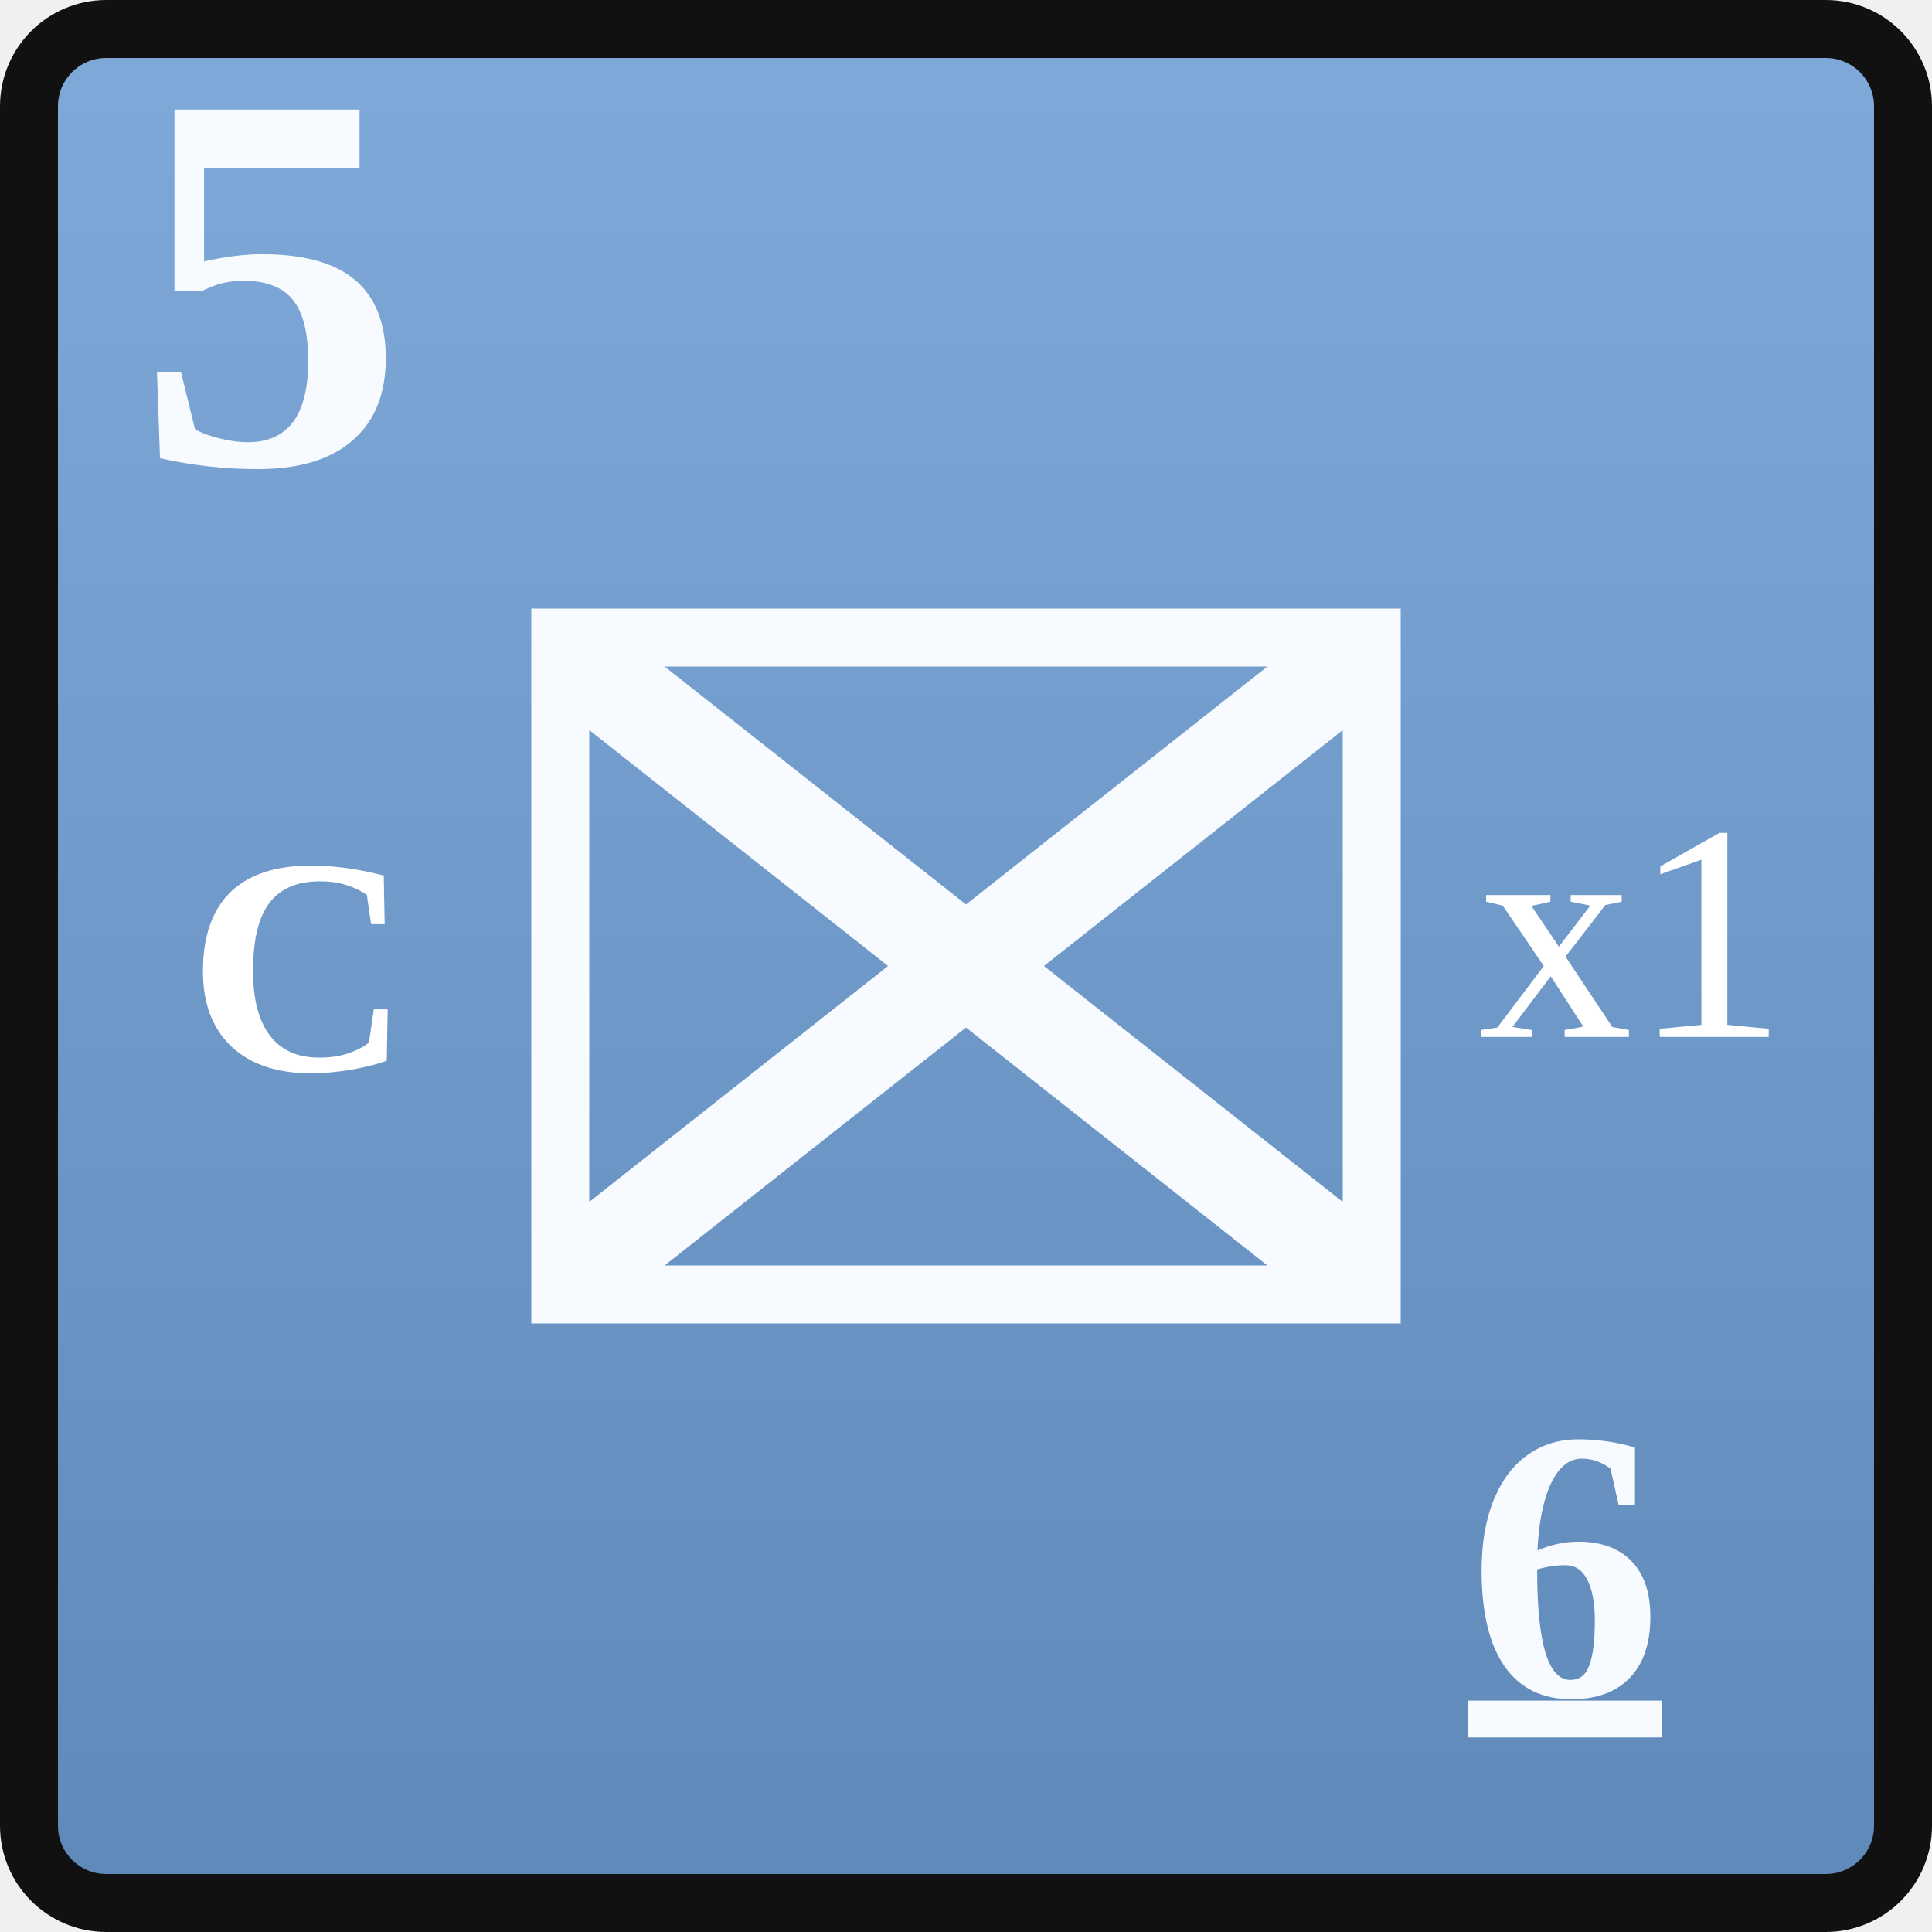
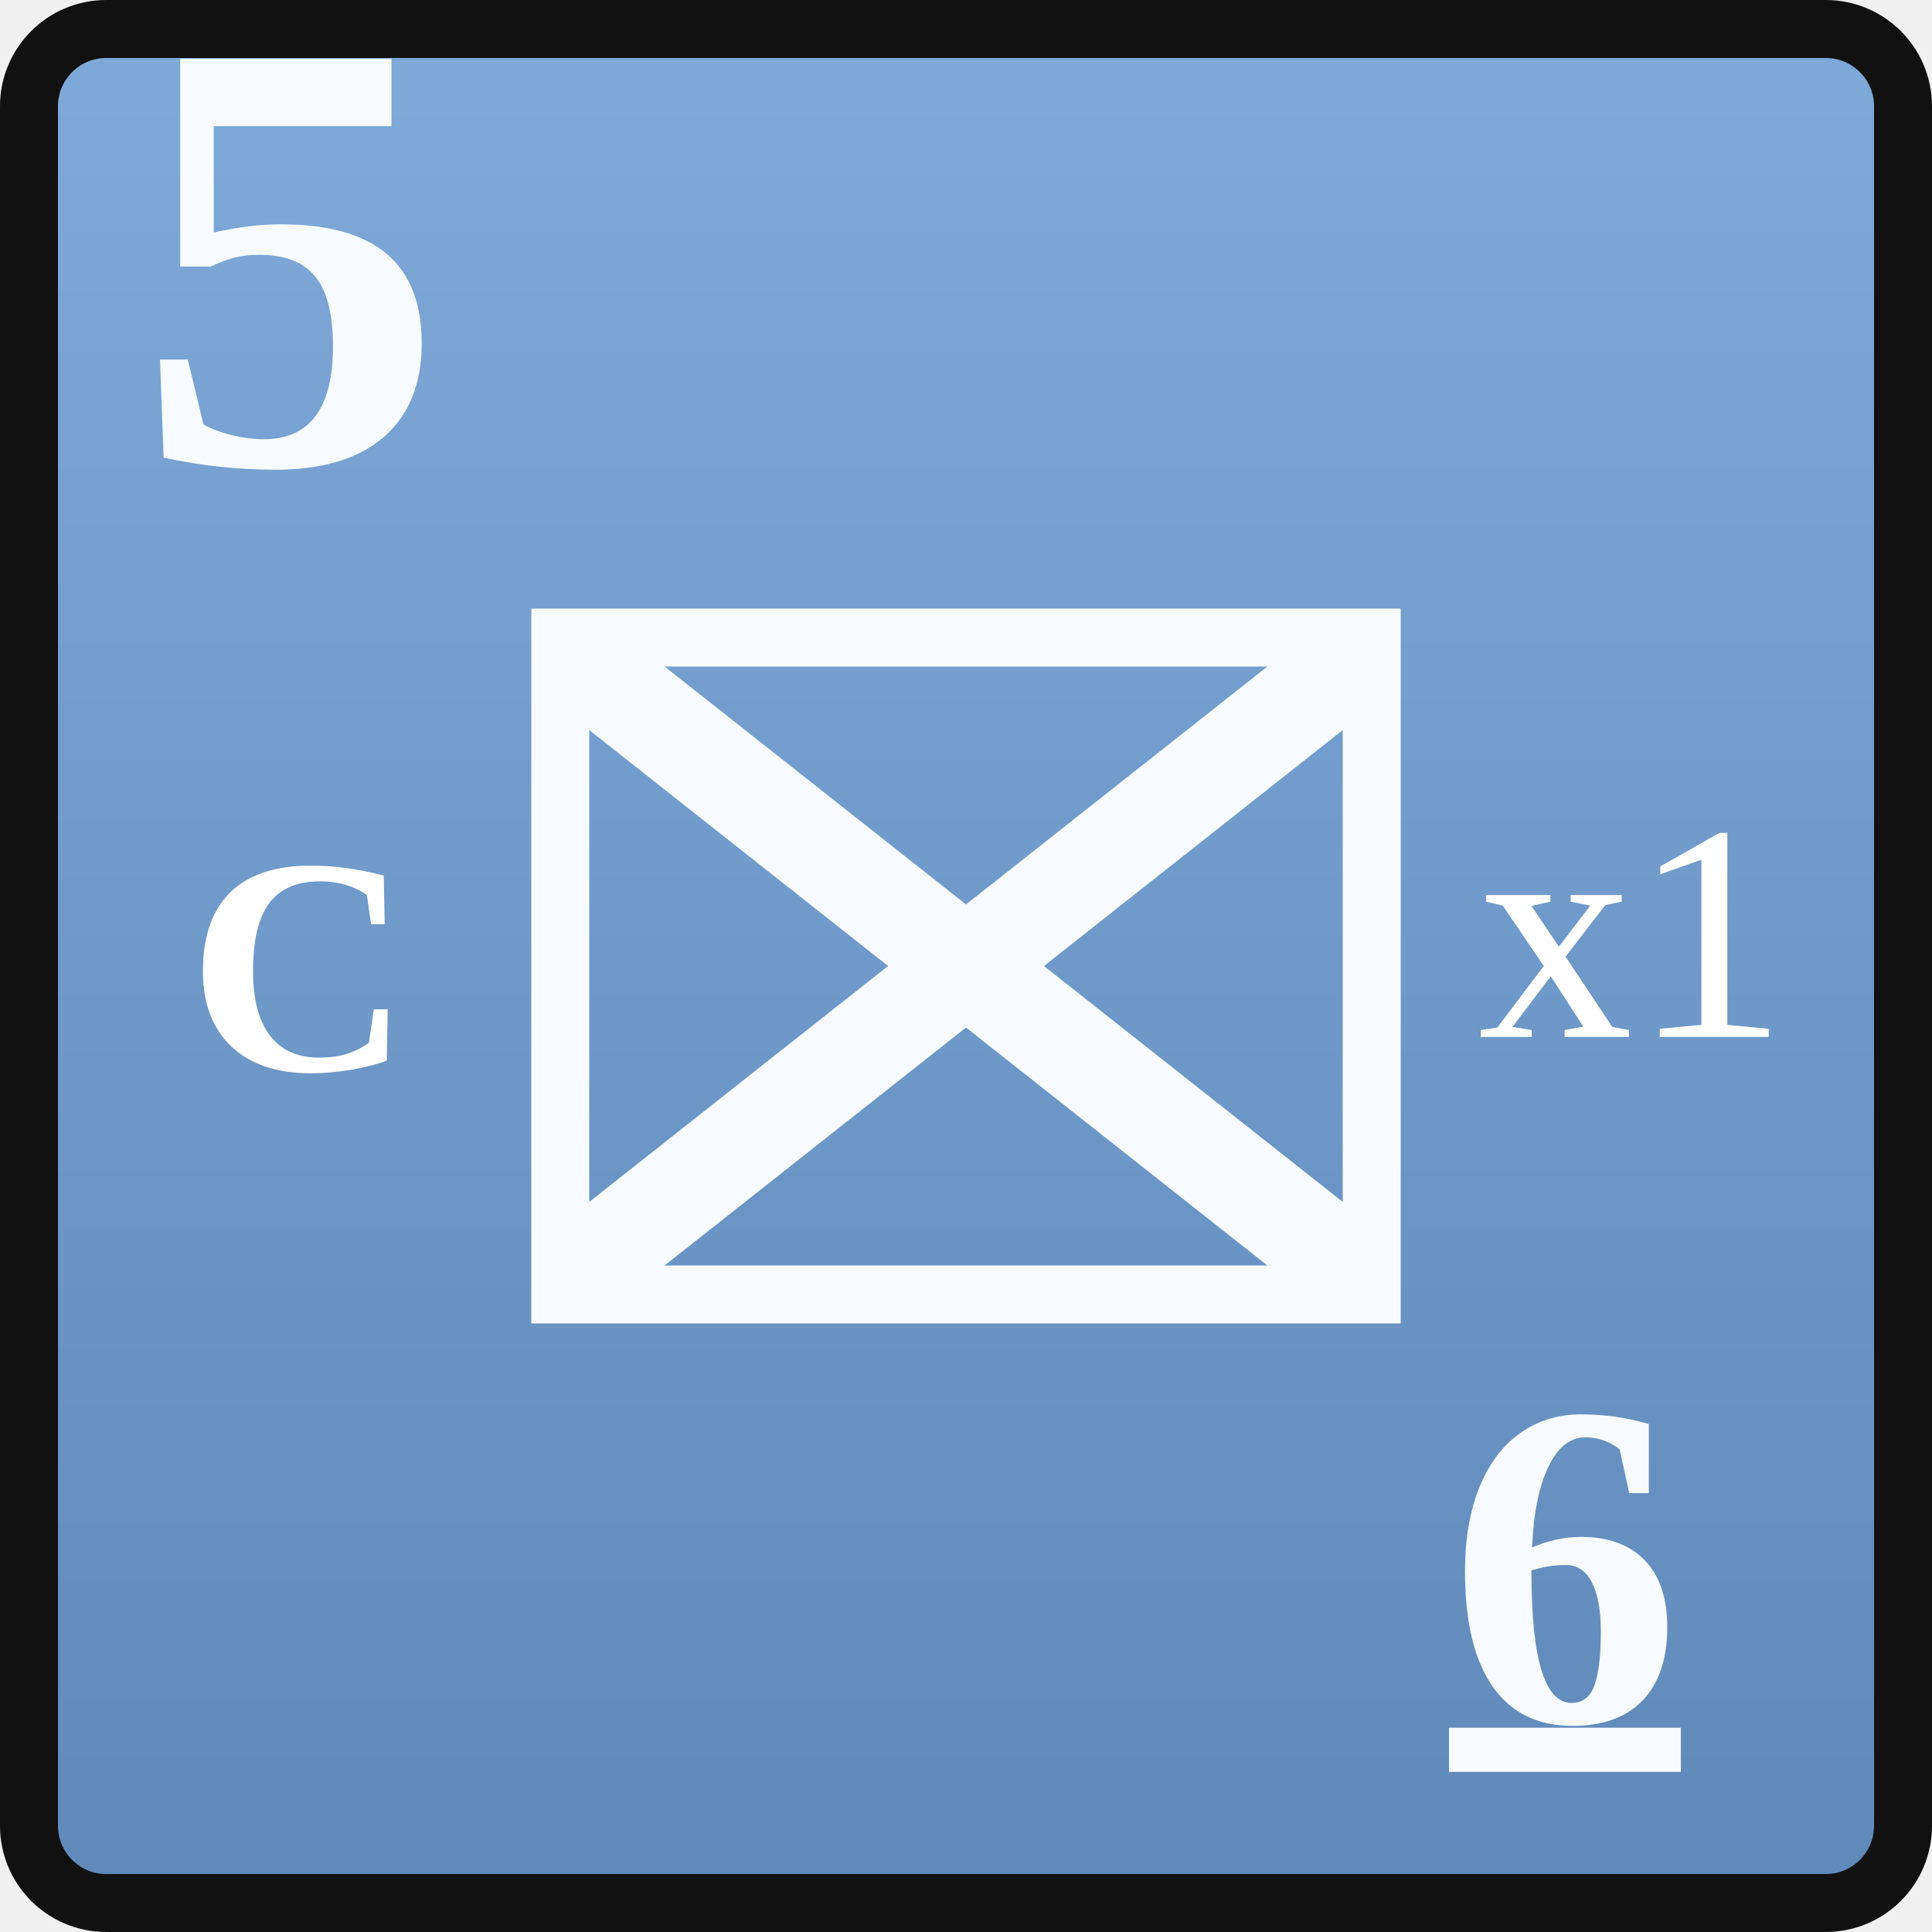
<svg xmlns="http://www.w3.org/2000/svg" width="0.5in" height="0.5in" viewBox="0 0 100 100">
  <defs>
    <linearGradient id="unionBlue" x1="0" y1="0" x2="0" y2="1">
      <stop offset="0%" stop-color="#7ea9d8" />
      <stop offset="100%" stop-color="#5f89b9" />
    </linearGradient>
  </defs>
  <rect x="1.5" y="1.5" width="97" height="97" rx="4" fill="url(#unionBlue)" stroke="#111111" stroke-width="3" />
-   <text id="combat_factor" x="7" y="24" font-family="Georgia, 'Times New Roman', serif" font-size="28" font-weight="700" fill="#f7fbff">5</text>
+   <text id="combat_factor" x="7" y="24" font-family="Georgia, 'Times New Roman', serif" font-size="32" font-weight="700" fill="#f7fbff">5</text>
  <rect x="29" y="33" width="42" height="34" fill="none" stroke="#f7fbff" stroke-width="3" />
  <text id="formation_type" x="15.5" y="50" text-anchor="middle" dominant-baseline="central" font-family="Georgia, 'Times New Roman', serif" font-size="16" font-weight="700" fill="#ffffff">C</text>
  <g stroke="#f7fbff" stroke-width="5" stroke-linecap="round">
    <line x1="31" y1="35" x2="69" y2="65" />
    <line x1="69" y1="35" x2="31" y2="65" />
  </g>
  <text id="stacking_factor" x="84.5" y="50" text-anchor="middle" dominant-baseline="middle" font-family="Georgia, 'Times New Roman', serif" font-size="16" font-weight="200" fill="#ffffff">x1</text>
-   <text id="movement_allowance_factor" x="81" y="81" text-anchor="middle" dominant-baseline="central" font-family="Georgia, 'Times New Roman', serif" font-size="20" font-weight="600" fill="#f7fbff" text-decoration="underline">6</text>
+   <text id="movement_allowance_factor" x="81" y="81" text-anchor="middle" dominant-baseline="central" font-family="Georgia, 'Times New Roman', serif" font-size="24" font-weight="600" fill="#f7fbff" text-decoration="underline">6</text>
</svg>
